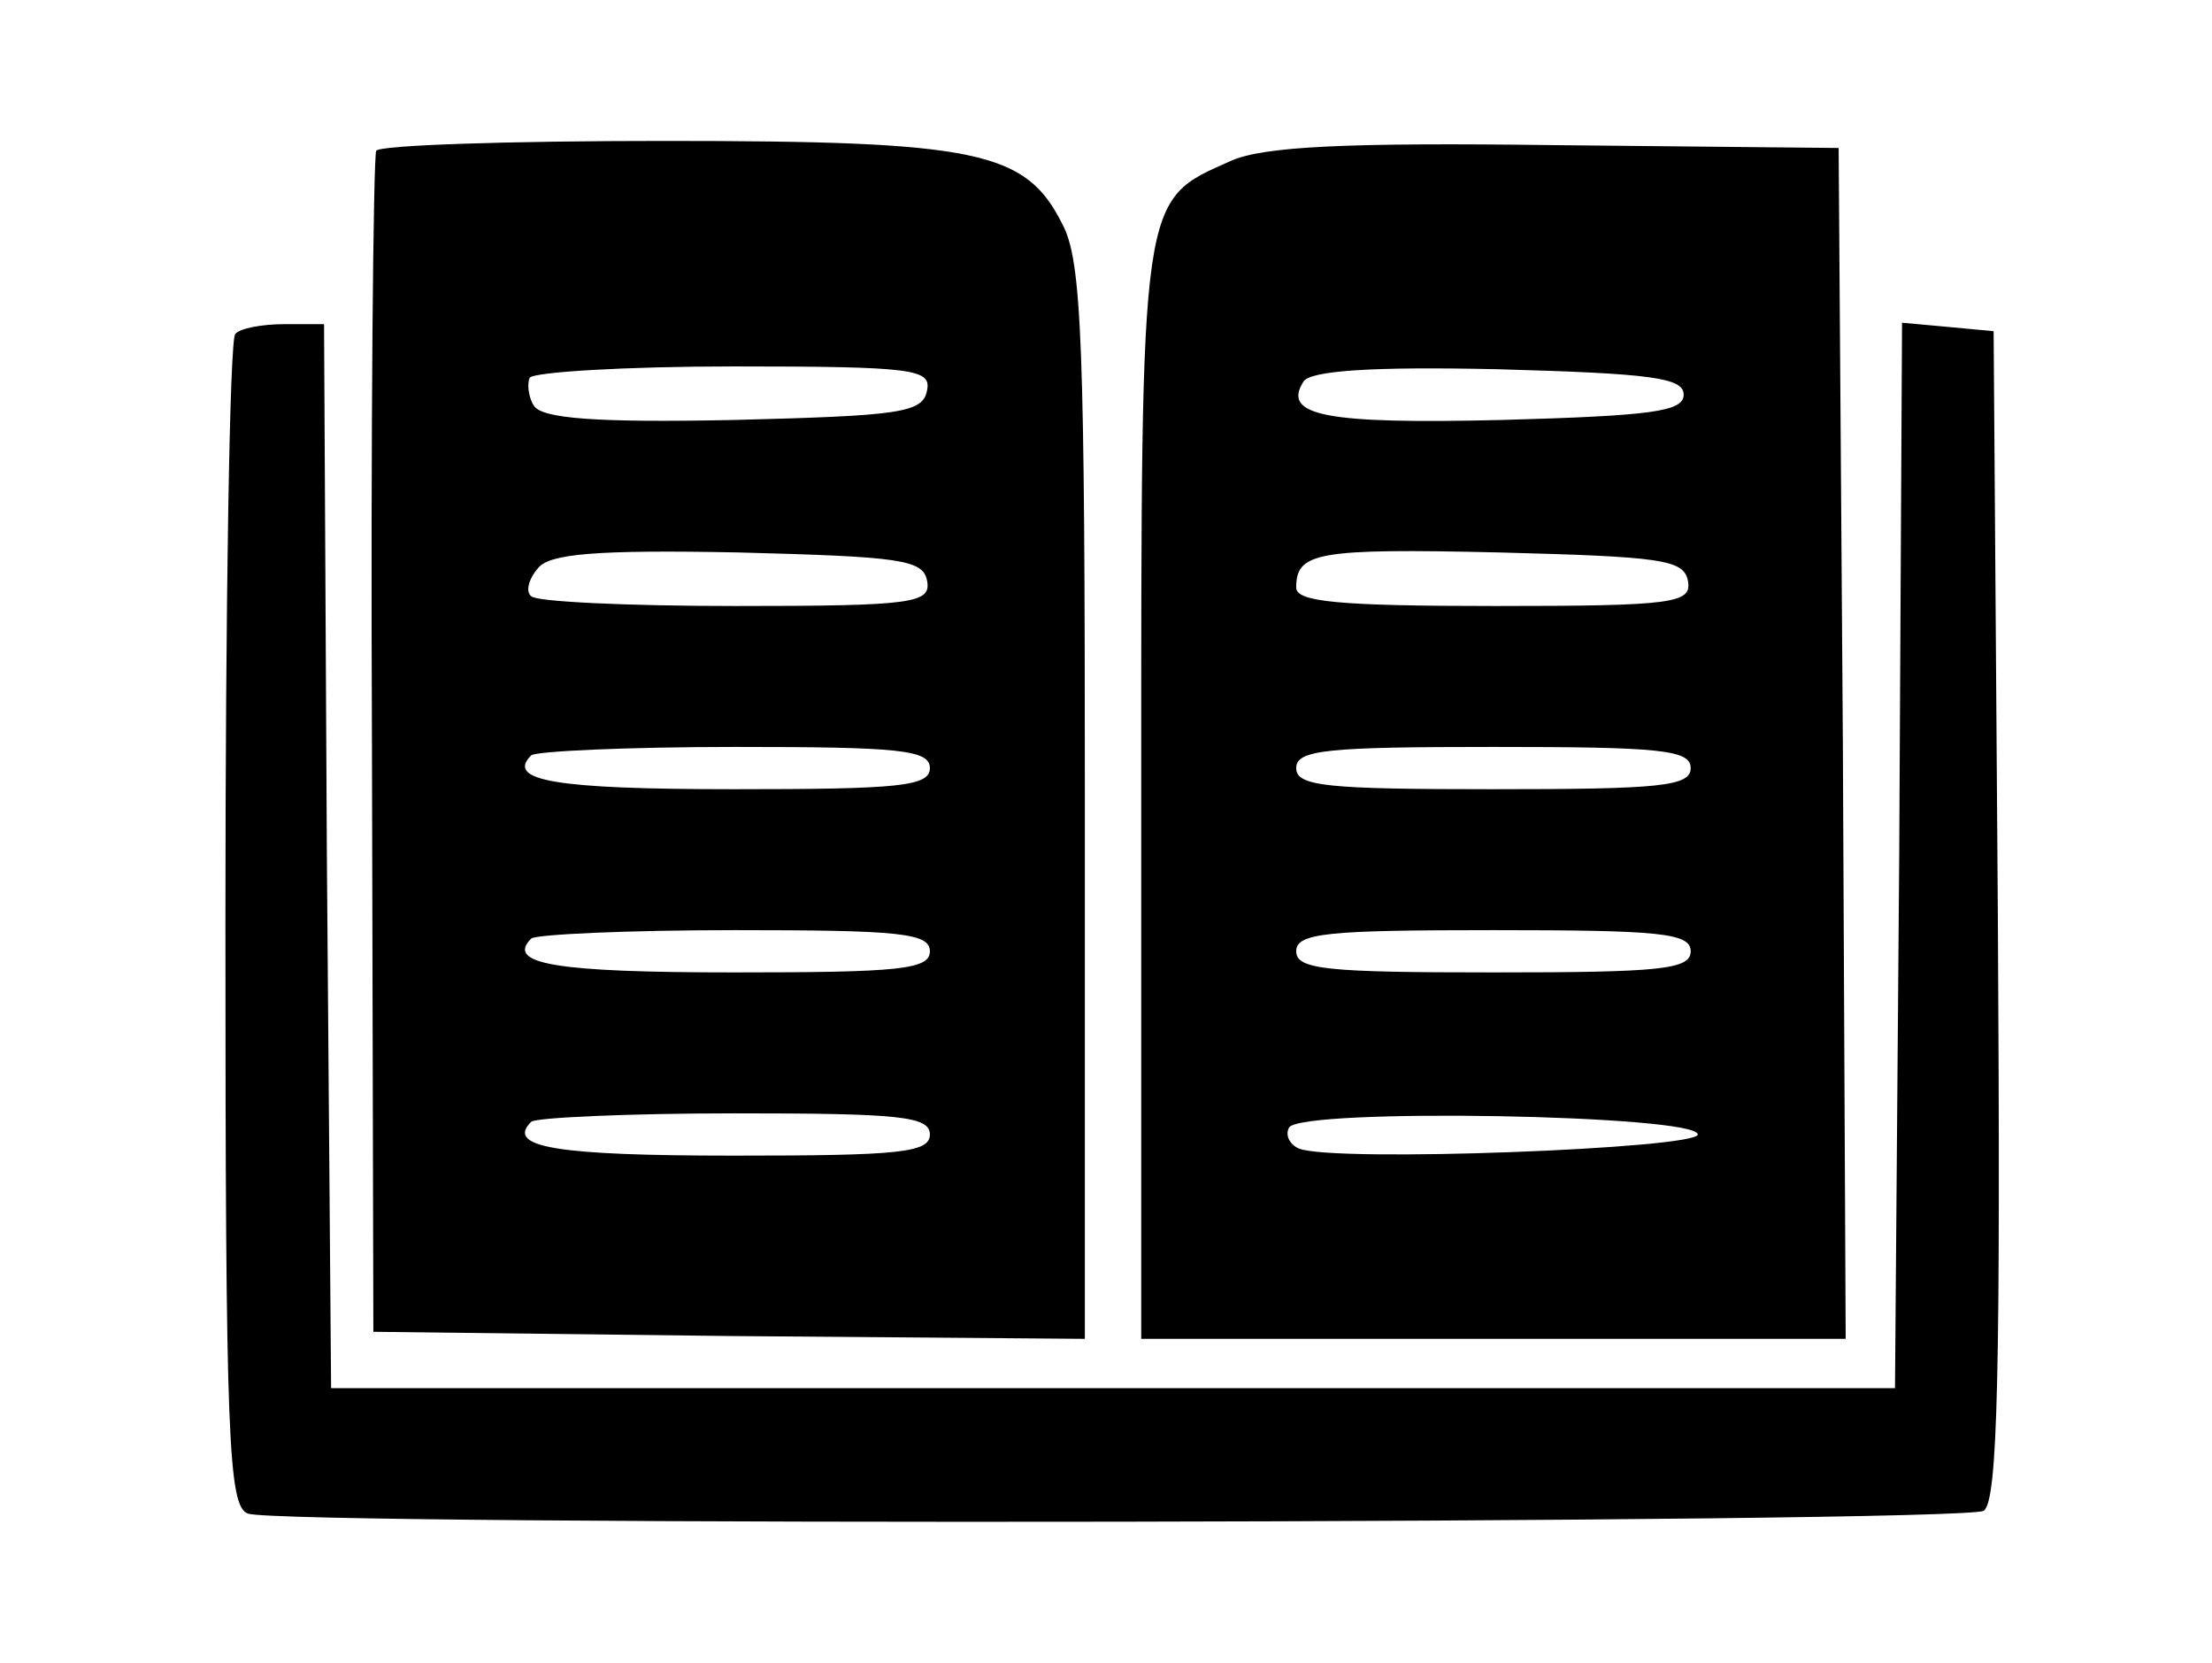
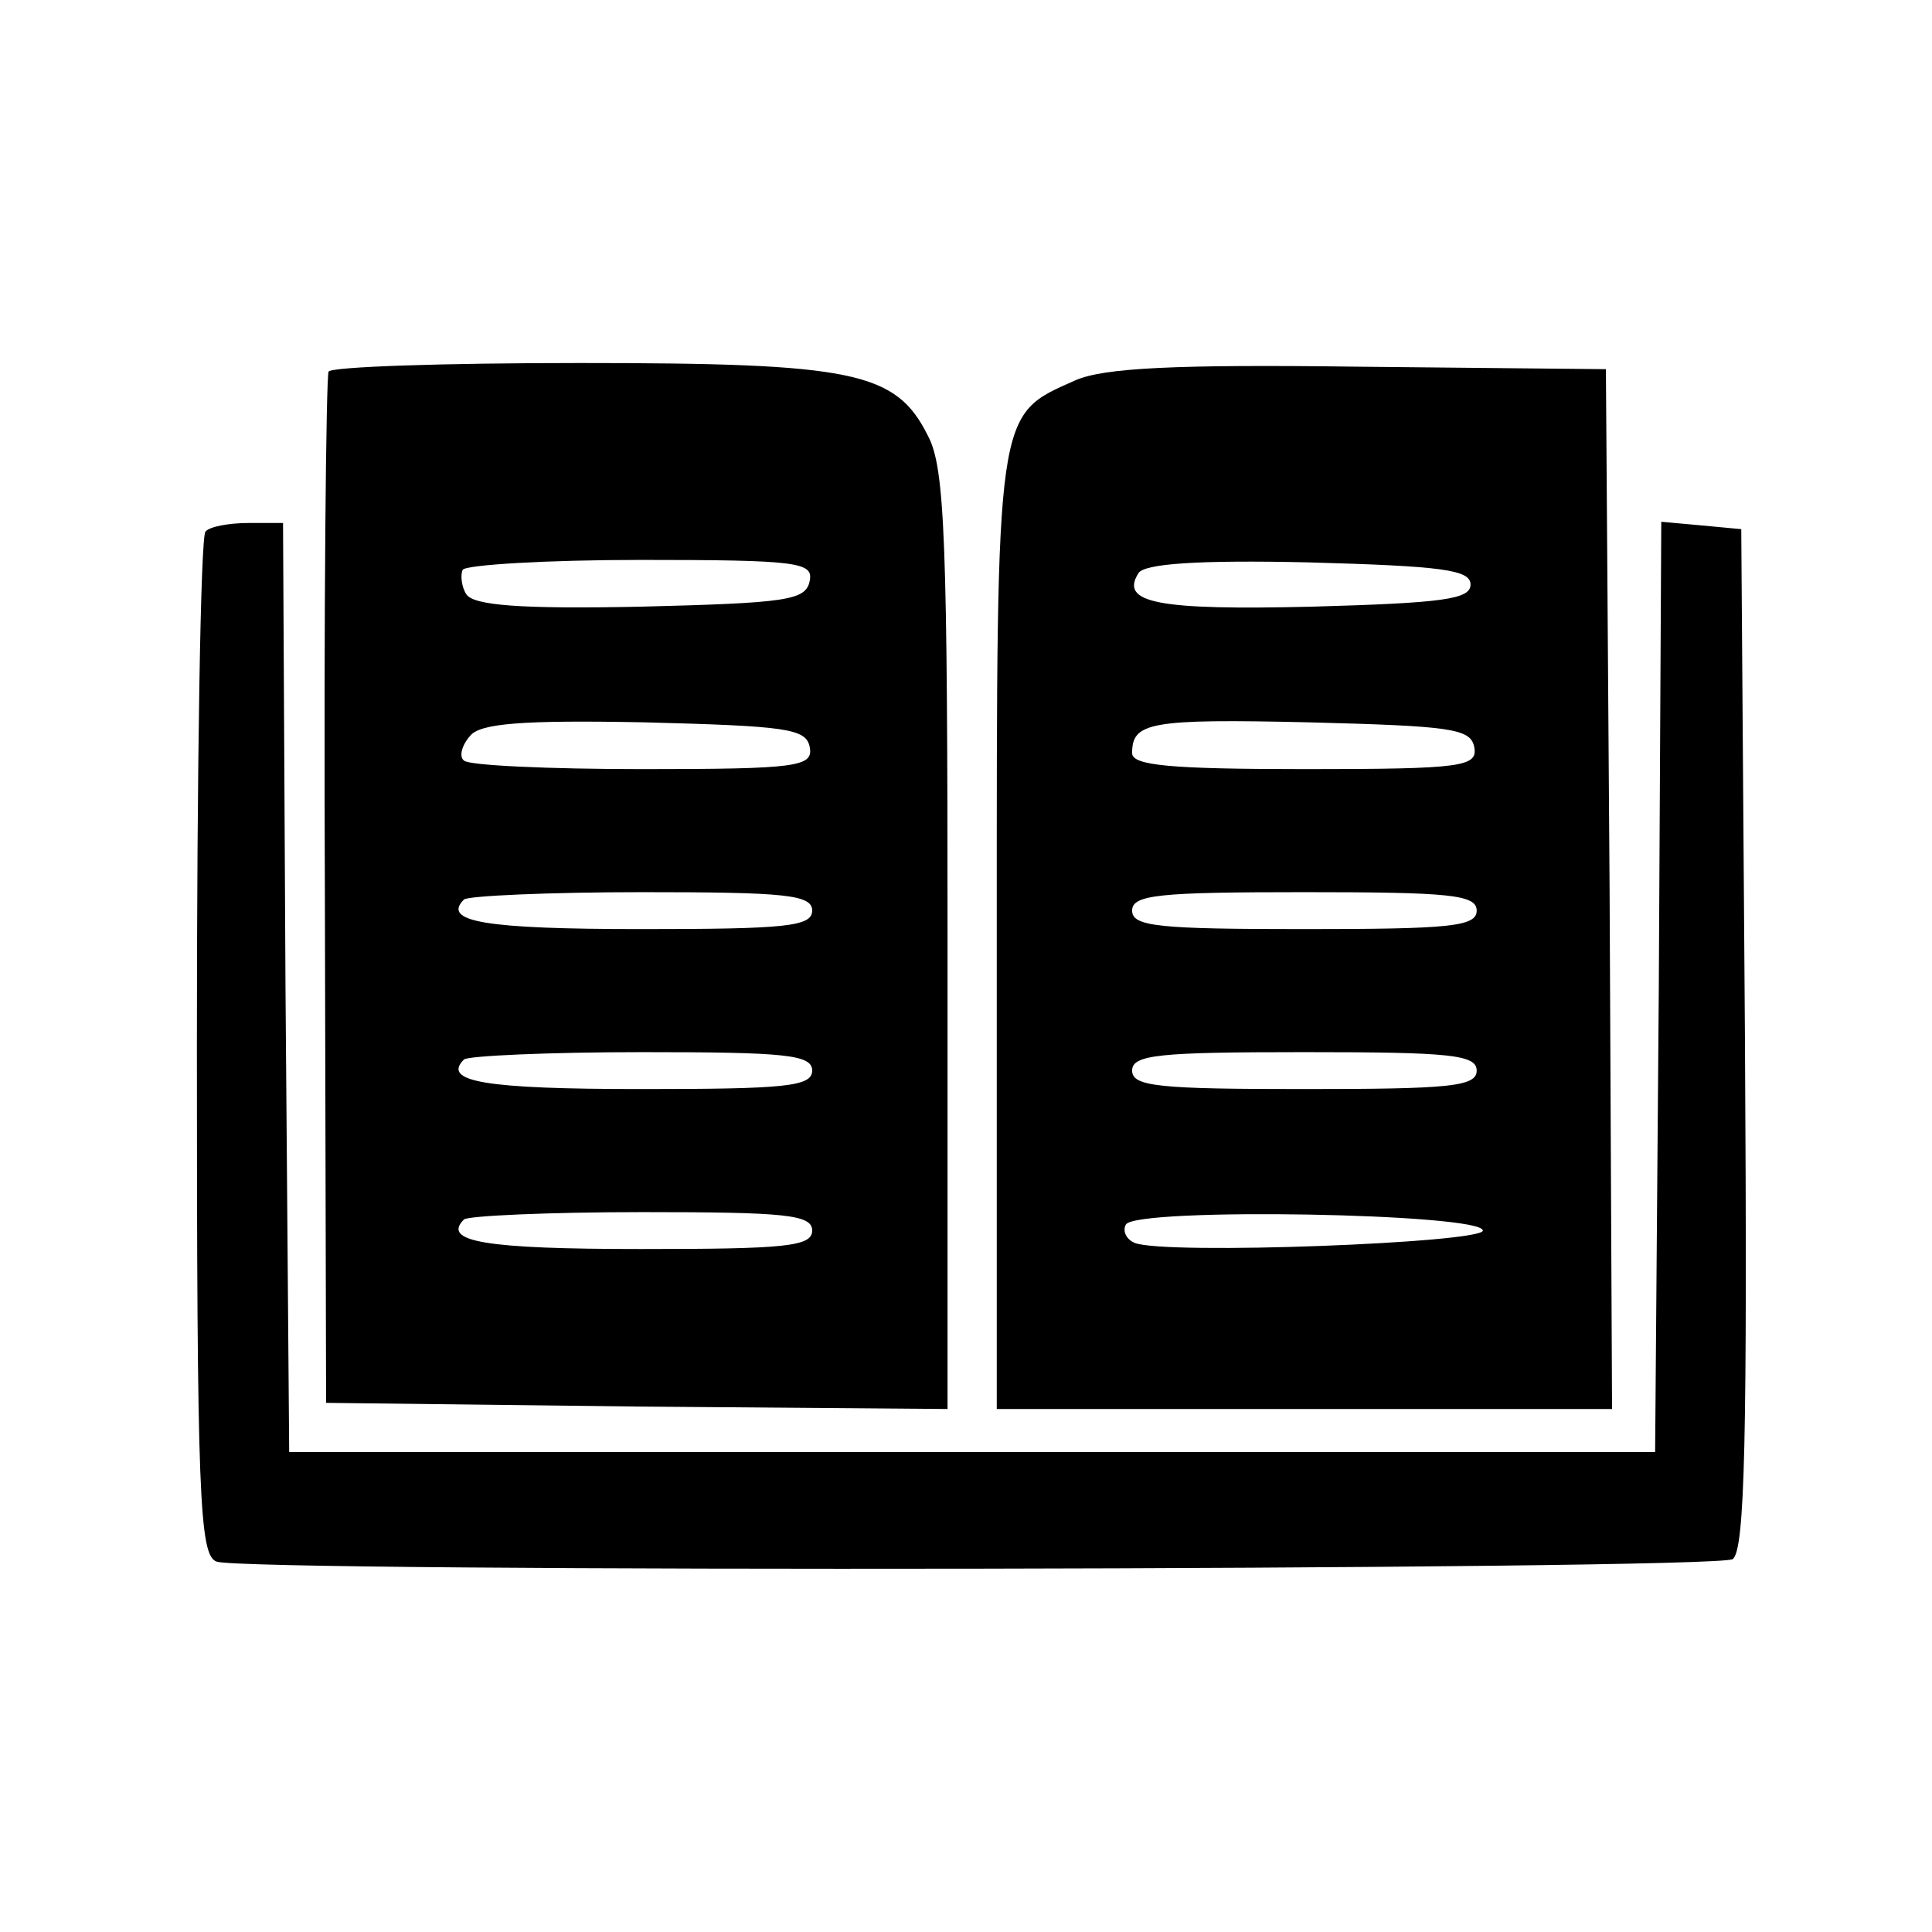
- <svg xmlns="http://www.w3.org/2000/svg" version="1.0" width="157pt" height="118pt" viewBox="0 0 157 118" preserveAspectRatio="xMidYMid meet">
+ <svg xmlns="http://www.w3.org/2000/svg" version="1.0" width="18" height="18" viewBox="0 0 157 118">
  <g transform="translate(0,118) scale(0.1,-0.1)" fill="#000000" stroke="none">
-     <path d="M267 1073 c-2 -5 -4 -195 -3 -423 l1 -415 253 -3 252 -2 0 380 c0 326 -2 385 -16 411 -26 52 -60 59 -283 59 -110 0 -202 -3 -204 -7z m391 -170 c-3 -16 -19 -18 -137 -21 -98 -2 -136 1 -142 10 -4 6 -5 16 -3 20 3 4 68 8 145 8 128 0 140 -2 137 -17z m0 -135 c3 -16 -9 -18 -136 -18 -76 0 -142 3 -145 7 -4 3 -2 12 5 20 8 10 41 13 142 11 115 -3 131 -5 134 -20z m2 -133 c0 -13 -22 -15 -139 -15 -127 0 -162 6 -144 24 3 3 69 6 145 6 116 0 138 -2 138 -15z m0 -130 c0 -13 -22 -15 -139 -15 -127 0 -162 6 -144 24 3 3 69 6 145 6 116 0 138 -2 138 -15z m0 -130 c0 -13 -22 -15 -139 -15 -127 0 -162 6 -144 24 3 3 69 6 145 6 116 0 138 -2 138 -15z" />
-     <path d="M874 1066 c-65 -29 -64 -20 -64 -448 l0 -388 250 0 250 0 -2 423 -3 422 -200 2 c-151 2 -208 -1 -231 -11z m321 -166 c0 -12 -22 -15 -129 -18 -125 -3 -156 3 -141 27 4 8 49 11 138 9 109 -3 132 -6 132 -18z m3 -132 c3 -16 -9 -18 -137 -18 -111 0 -141 3 -141 13 0 25 14 28 144 25 115 -3 131 -5 134 -20z m2 -133 c0 -13 -22 -15 -140 -15 -118 0 -140 2 -140 15 0 13 22 15 140 15 118 0 140 -2 140 -15z m0 -130 c0 -13 -22 -15 -140 -15 -118 0 -140 2 -140 15 0 13 22 15 140 15 118 0 140 -2 140 -15z m5 -130 c0 -10 -258 -20 -283 -10 -7 3 -10 10 -7 15 9 14 290 9 290 -5z" />
-     <path d="M167 943 c-4 -3 -7 -192 -7 -419 0 -366 2 -413 16 -418 24 -9 1217 -7 1232 2 10 7 12 98 10 423 l-3 414 -32 3 -33 3 -2 -378 -3 -378 -555 0 -555 0 -3 378 -2 377 -28 0 c-16 0 -32 -3 -35 -7z" />
+     <path d="M267 1073 c-2 -5 -4 -195 -3 -423 l1 -415 253 -3 252 -2 0 380 c0         326 -2 385 -16 411 -26 52 -60 59 -283 59 -110 0 -202 -3 -204 -7z m391 -170         c-3 -16 -19 -18 -137 -21 -98 -2 -136 1 -142 10 -4 6 -5 16 -3 20 3 4 68 8         145 8 128 0 140 -2 137 -17z m0 -135 c3 -16 -9 -18 -136 -18 -76 0 -142 3         -145 7 -4 3 -2 12 5 20 8 10 41 13 142 11 115 -3 131 -5 134 -20z m2 -133 c0         -13 -22 -15 -139 -15 -127 0 -162 6 -144 24 3 3 69 6 145 6 116 0 138 -2 138         -15z m0 -130 c0 -13 -22 -15 -139 -15 -127 0 -162 6 -144 24 3 3 69 6 145 6 116 0 138 -2 138 -15z m0 -130 c0 -13 -22 -15 -139 -15 -127 0 -162 6 -144 24 3 3 69 6 145 6 116 0 138 -2 138 -15z" />
+     <path d="M874 1066 c-65 -29 -64 -20 -64 -448 l0 -388 250 0 250 0 -2 423 -3         422 -200 2 c-151 2 -208 -1 -231 -11z m321 -166 c0 -12 -22 -15 -129 -18 -125         -3 -156 3 -141 27 4 8 49 11 138 9 109 -3 132 -6 132 -18z m3 -132 c3 -16 -9         -18 -137 -18 -111 0 -141 3 -141 13 0 25 14 28 144 25 115 -3 131 -5 134 -20z         m2 -133 c0 -13 -22 -15 -140 -15 -118 0 -140 2 -140 15 0 13 22 15 140 15 118         0 140 -2 140 -15z m0 -130 c0 -13 -22 -15 -140 -15 -118 0 -140 2 -140 15 0         13 22 15 140 15 118 0 140 -2 140 -15z m5 -130 c0 -10 -258 -20 -283 -10 -7 3         -10 10 -7 15 9 14 290 9 290 -5z" />
+     <path d="M167 943 c-4 -3 -7 -192 -7 -419 0 -366 2 -413 16 -418 24 -9 1217         -7 1232 2 10 7 12 98 10 423 l-3 414 -32 3 -33 3 -2 -378 -3 -378 -555 0 -555         0 -3 378 -2 377 -28 0 c-16 0 -32 -3 -35 -7z" />
  </g>
</svg>
